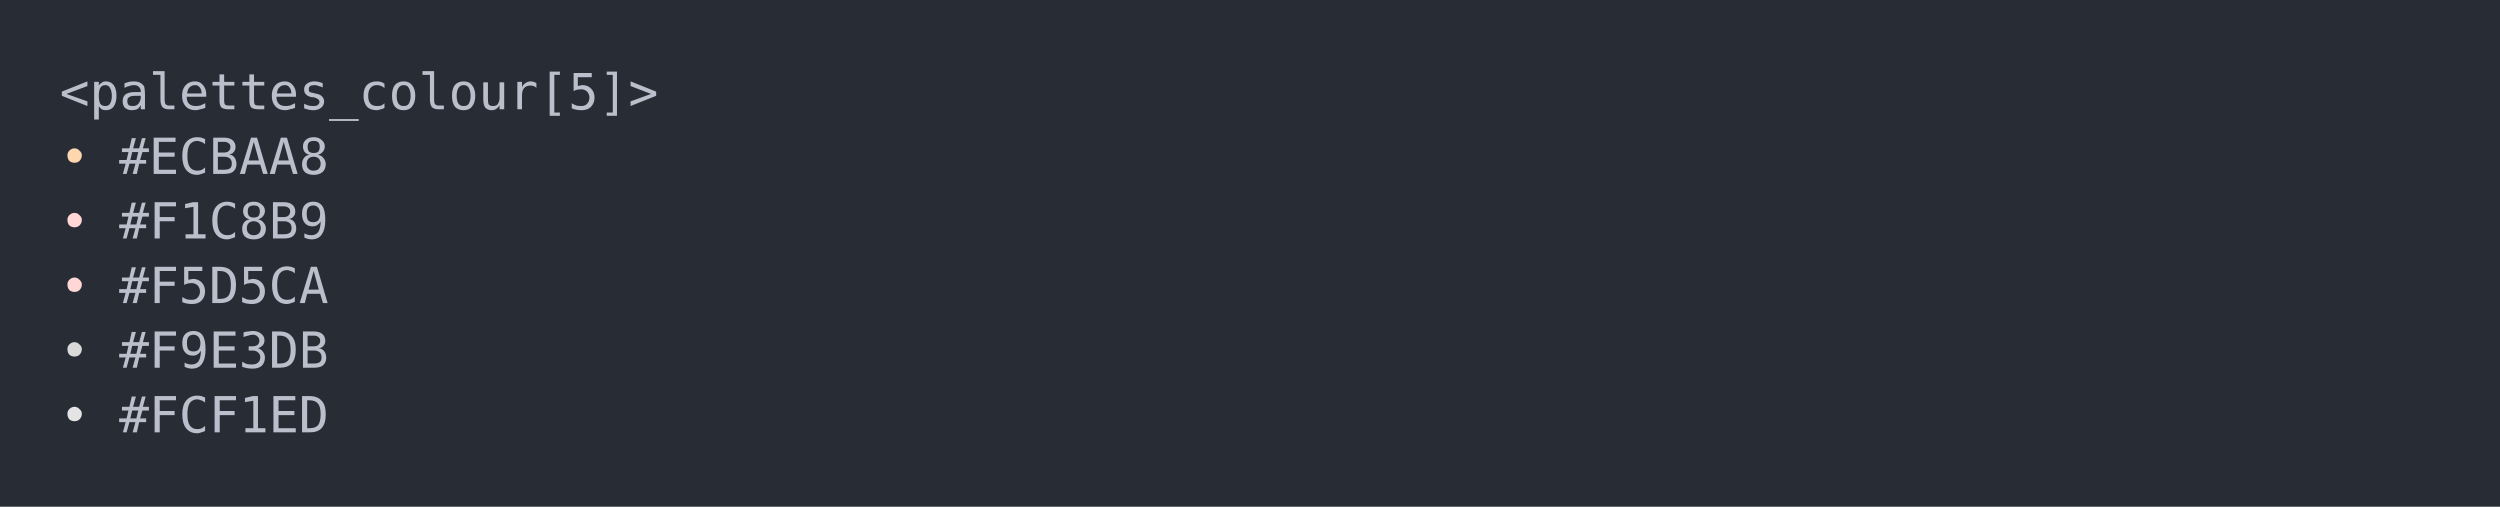
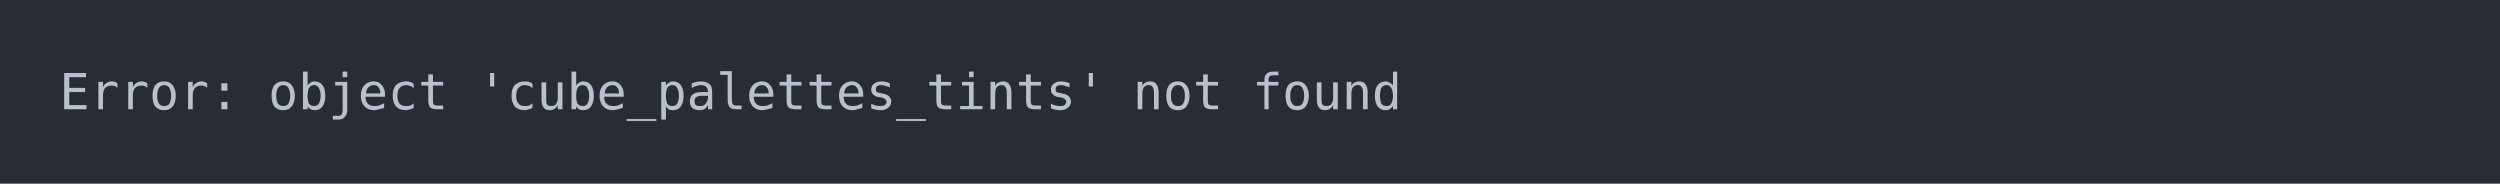
- <svg xmlns="http://www.w3.org/2000/svg" xmlns:xlink="http://www.w3.org/1999/xlink" width="840" height="170.26">
-   <rect width="840" height="170.26" rx="0" ry="0" class="a" />
-   <svg height="130.26" viewBox="0 0 80 13.026" width="800" x="20" y="20">
-     <style>.a{fill:rgb(40,45,53)}.b{font-family:'Fira Code',Monaco,Consolas,Menlo,'Bitstream Vera Sans Mono','Powerline Symbols',monospace}.c{fill:transparent}.d{fill:rgb(185,192,203);white-space:pre}.e{fill:rgb(255,215,175);white-space:pre}.f{fill:rgb(255,215,215);white-space:pre}.g{fill:rgb(218,218,218);white-space:pre}.h{fill:rgb(228,228,228);white-space:pre}</style>
+ <svg xmlns="http://www.w3.org/2000/svg" xmlns:xlink="http://www.w3.org/1999/xlink" width="840" height="61.71">
+   <rect width="840" height="61.71" rx="0" ry="0" class="a" />
+   <svg height="21.71" viewBox="0 0 80 2.171" width="800" x="20" y="20">
+     <style>.a{fill:rgb(40,45,53)}.b{font-family:'Fira Code',Monaco,Consolas,Menlo,'Bitstream Vera Sans Mono','Powerline Symbols',monospace}.c{fill:transparent}.d{fill:rgb(185,192,203);white-space:pre}</style>
    <g font-family="'Fira Code',Monaco,Consolas,Menlo,'Bitstream Vera Sans Mono','Powerline Symbols',monospace" font-size="1.67" class="b">
      <defs>
        <symbol id="a">
-           <rect height="6" width="80" x="0" y="0" class="c" />
+           <rect height="1" width="80" x="0" y="0" class="c" />
        </symbol>
      </defs>
-       <rect height="13.026" width="80" class="a" />
+       <rect height="2.171" width="80" class="a" />
      <svg x="0" y="0" width="80">
        <svg x="0">
          <use xlink:href="#a" />
-           <text font-size="1.67" x="0" y="1.67" class="d">&lt;palettes_colour[5]&gt;</text>
-           <text font-size="1.67" x="0" y="3.841" class="e">•</text>
-           <text font-size="1.67" x="2.004" y="3.841" class="d">#ECBAA8</text>
-           <text font-size="1.67" x="0" y="6.012" class="f">•</text>
-           <text font-size="1.67" x="2.004" y="6.012" class="d">#F1C8B9</text>
-           <text font-size="1.67" x="0" y="8.183" class="f">•</text>
-           <text font-size="1.67" x="2.004" y="8.183" class="d">#F5D5CA</text>
-           <text font-size="1.67" x="0" y="10.354" class="g">•</text>
-           <text font-size="1.67" x="2.004" y="10.354" class="d">#F9E3DB</text>
-           <text font-size="1.67" x="0" y="12.525" class="h">•</text>
-           <text font-size="1.67" x="2.004" y="12.525" class="d">#FCF1ED</text>
+           <text font-size="1.67" x="0" y="1.67" class="d">Error:</text>
+           <text font-size="1.67" x="7.014" y="1.67" class="d">object</text>
+           <text font-size="1.67" x="14.028" y="1.67" class="d">'cube_palettes_tints'</text>
+           <text font-size="1.67" x="36.072" y="1.67" class="d">not</text>
+           <text font-size="1.67" x="40.08" y="1.67" class="d">found</text>
        </svg>
      </svg>
    </g>
  </svg>
</svg>
